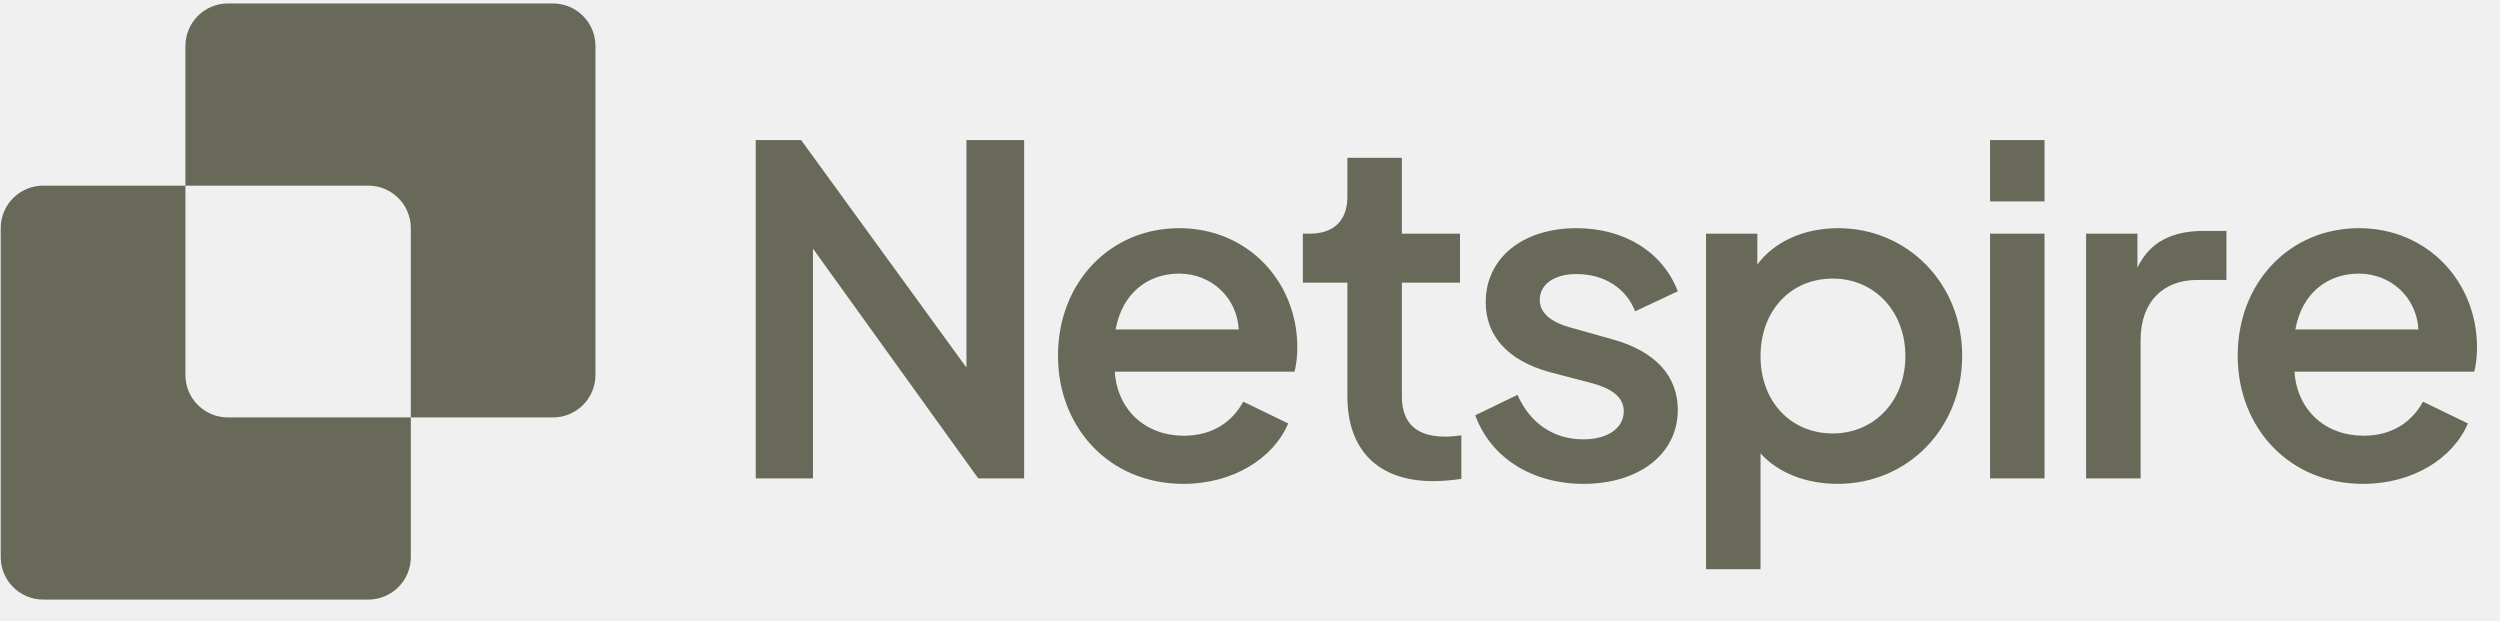
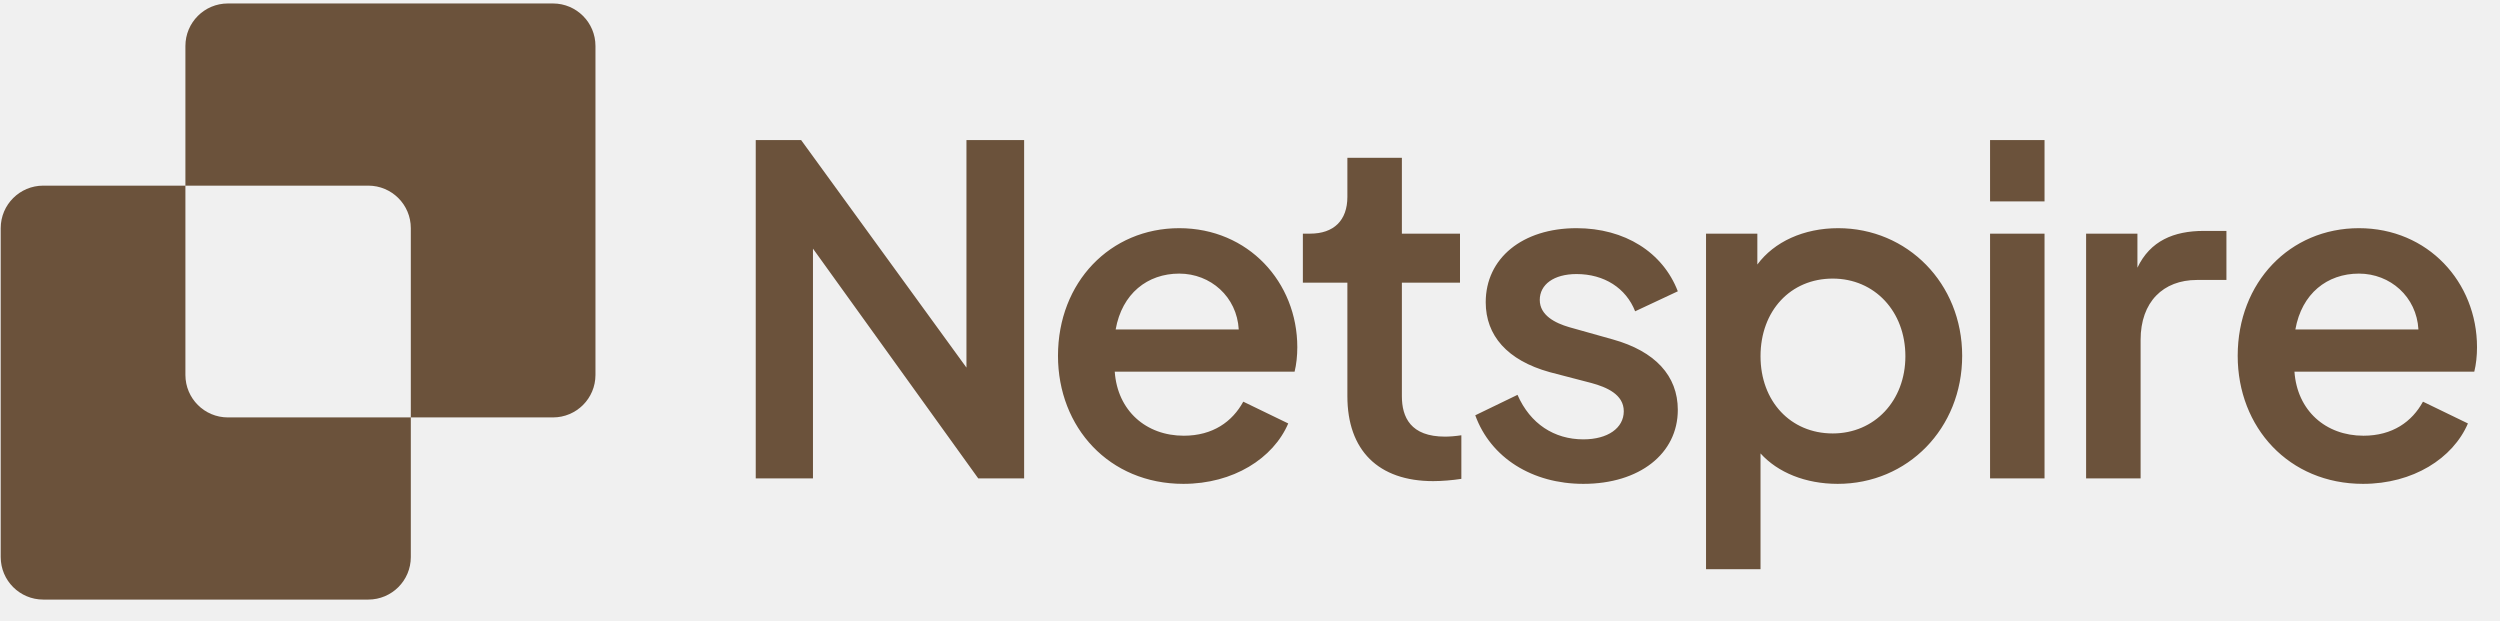
<svg xmlns="http://www.w3.org/2000/svg" width="129" height="32" viewBox="0 0 129 32" fill="none">
  <g clip-path="url(#clip0_4008_369)">
-     <path d="M9.567 19.346C9.567 20.558 10.548 21.539 11.759 21.539H21.198V28.745C21.198 29.957 20.215 30.938 19.004 30.938H2.231C1.02 30.938 0.037 29.957 0.037 28.745V11.771C0.037 10.56 1.02 9.579 2.231 9.579H9.567V19.346ZM28.534 0.179C29.745 0.18 30.726 1.161 30.726 2.372V19.346C30.726 20.558 29.745 21.539 28.534 21.539H21.198V11.771C21.198 10.56 20.215 9.579 19.004 9.579H9.567V2.372C9.567 1.161 10.548 0.179 11.759 0.179H28.534Z" fill="#686958" />
-     <path d="M49.869 7.229H52.845V24.686H50.478L41.949 12.829V24.686H38.996V7.229H41.339L49.869 18.968V7.229ZM66.941 17.914C66.941 18.359 66.894 18.804 66.801 19.179H57.521C57.662 21.194 59.138 22.483 61.083 22.483C62.583 22.483 63.59 21.757 64.153 20.726L66.473 21.85C65.7 23.655 63.637 24.967 61.06 24.967C57.24 24.967 54.592 22.061 54.592 18.359C54.592 14.563 57.287 11.774 60.849 11.774C64.411 11.774 66.941 14.563 66.941 17.914ZM57.568 17H63.919C63.825 15.313 62.466 14.118 60.849 14.118C59.209 14.118 57.896 15.149 57.568 17ZM73.953 24.826C71.118 24.826 69.525 23.233 69.525 20.445V14.586H67.228V12.056H67.603C68.822 12.056 69.525 11.376 69.525 10.158V8.142H72.337V12.056H75.336V14.586H72.337V20.445C72.337 21.522 72.782 22.53 74.563 22.53C74.797 22.53 75.102 22.506 75.406 22.46V24.709C74.961 24.779 74.398 24.826 73.953 24.826ZM81.701 24.967C79.077 24.967 76.921 23.631 76.124 21.429L78.303 20.374C78.96 21.874 80.202 22.671 81.701 22.671C82.967 22.671 83.787 22.085 83.787 21.218C83.787 20.351 82.896 19.976 82.123 19.765L79.967 19.203C77.765 18.593 76.663 17.305 76.663 15.594C76.663 13.321 78.561 11.774 81.35 11.774C83.834 11.774 85.802 13.016 86.575 15.031L84.373 16.063C83.904 14.867 82.779 14.141 81.35 14.141C80.178 14.141 79.452 14.68 79.452 15.477C79.452 16.273 80.249 16.672 80.975 16.883L83.224 17.515C85.404 18.125 86.575 19.39 86.575 21.148C86.575 23.42 84.584 24.967 81.701 24.967ZM94.85 11.774C98.412 11.774 101.248 14.61 101.248 18.359C101.248 22.108 98.435 24.967 94.826 24.967C93.163 24.967 91.734 24.381 90.843 23.397V29.372H88.031V12.056H90.679V13.649C91.546 12.477 93.069 11.774 94.85 11.774ZM94.569 22.366C96.725 22.366 98.318 20.679 98.318 18.382C98.318 16.063 96.725 14.375 94.569 14.375C92.39 14.375 90.843 16.039 90.843 18.382C90.843 20.702 92.39 22.366 94.569 22.366ZM102.687 10.392V7.229H105.498V10.392H102.687ZM102.687 24.686V12.056H105.498V24.686H102.687ZM113.712 11.915H114.884V14.446H113.361C111.627 14.446 110.455 15.57 110.455 17.539V24.686H107.643V12.056H110.291V13.813C110.947 12.431 112.166 11.915 113.712 11.915ZM127.814 17.914C127.814 18.359 127.767 18.804 127.673 19.179H118.394C118.535 21.194 120.011 22.483 121.955 22.483C123.456 22.483 124.463 21.757 125.025 20.726L127.345 21.85C126.571 23.655 124.51 24.967 121.932 24.967C118.112 24.967 115.465 22.061 115.465 18.359C115.465 14.563 118.159 11.774 121.721 11.774C125.283 11.774 127.814 14.563 127.814 17.914ZM118.441 17H124.791C124.697 15.313 123.338 14.118 121.721 14.118C120.081 14.118 118.769 15.149 118.441 17Z" fill="#686958" />
+     <path d="M9.567 19.346C9.567 20.558 10.548 21.539 11.759 21.539H21.198V28.745C21.198 29.957 20.215 30.938 19.004 30.938H2.231C1.02 30.938 0.037 29.957 0.037 28.745V11.771C0.037 10.56 1.02 9.579 2.231 9.579H9.567V19.346ZM28.534 0.179C29.745 0.18 30.726 1.161 30.726 2.372V19.346C30.726 20.558 29.745 21.539 28.534 21.539H21.198V11.771C21.198 10.56 20.215 9.579 19.004 9.579H9.567V2.372C9.567 1.161 10.548 0.179 11.759 0.179H28.534Z" fill="#6B523B" />
+     <path d="M49.869 7.229H52.845V24.686H50.478L41.949 12.829V24.686H38.996V7.229H41.339L49.869 18.968V7.229ZM66.941 17.914C66.941 18.359 66.894 18.804 66.801 19.179H57.521C57.662 21.194 59.138 22.483 61.083 22.483C62.583 22.483 63.59 21.757 64.153 20.726L66.473 21.85C65.7 23.655 63.637 24.967 61.06 24.967C57.24 24.967 54.592 22.061 54.592 18.359C54.592 14.563 57.287 11.774 60.849 11.774C64.411 11.774 66.941 14.563 66.941 17.914ZM57.568 17H63.919C63.825 15.313 62.466 14.118 60.849 14.118C59.209 14.118 57.896 15.149 57.568 17ZM73.953 24.826C71.118 24.826 69.525 23.233 69.525 20.445V14.586H67.228V12.056H67.603C68.822 12.056 69.525 11.376 69.525 10.158V8.142H72.337V12.056H75.336V14.586H72.337V20.445C72.337 21.522 72.782 22.53 74.563 22.53C74.797 22.53 75.102 22.506 75.406 22.46V24.709C74.961 24.779 74.398 24.826 73.953 24.826ZM81.701 24.967C79.077 24.967 76.921 23.631 76.124 21.429L78.303 20.374C78.96 21.874 80.202 22.671 81.701 22.671C82.967 22.671 83.787 22.085 83.787 21.218C83.787 20.351 82.896 19.976 82.123 19.765L79.967 19.203C77.765 18.593 76.663 17.305 76.663 15.594C76.663 13.321 78.561 11.774 81.35 11.774C83.834 11.774 85.802 13.016 86.575 15.031L84.373 16.063C83.904 14.867 82.779 14.141 81.35 14.141C80.178 14.141 79.452 14.68 79.452 15.477C79.452 16.273 80.249 16.672 80.975 16.883L83.224 17.515C85.404 18.125 86.575 19.39 86.575 21.148C86.575 23.42 84.584 24.967 81.701 24.967ZM94.85 11.774C98.412 11.774 101.248 14.61 101.248 18.359C101.248 22.108 98.435 24.967 94.826 24.967C93.163 24.967 91.734 24.381 90.843 23.397V29.372H88.031V12.056H90.679V13.649C91.546 12.477 93.069 11.774 94.85 11.774ZM94.569 22.366C96.725 22.366 98.318 20.679 98.318 18.382C98.318 16.063 96.725 14.375 94.569 14.375C92.39 14.375 90.843 16.039 90.843 18.382C90.843 20.702 92.39 22.366 94.569 22.366ZM102.687 10.392V7.229H105.498V10.392H102.687ZM102.687 24.686V12.056H105.498V24.686H102.687ZM113.712 11.915H114.884V14.446H113.361C111.627 14.446 110.455 15.57 110.455 17.539V24.686H107.643V12.056H110.291V13.813C110.947 12.431 112.166 11.915 113.712 11.915ZM127.814 17.914C127.814 18.359 127.767 18.804 127.673 19.179H118.394C118.535 21.194 120.011 22.483 121.955 22.483C123.456 22.483 124.463 21.757 125.025 20.726L127.345 21.85C126.571 23.655 124.51 24.967 121.932 24.967C118.112 24.967 115.465 22.061 115.465 18.359C115.465 14.563 118.159 11.774 121.721 11.774C125.283 11.774 127.814 14.563 127.814 17.914ZM118.441 17H124.791C124.697 15.313 123.338 14.118 121.721 14.118C120.081 14.118 118.769 15.149 118.441 17Z" fill="#6B523B" />
  </g>
  <defs>
    <clipPath id="clip0_4008_369">
-       <rect width="128.914" height="32" fill="white" />
+       <rect width="128.914" height="32" fill="#F2F6D0" />
    </clipPath>
  </defs>
</svg>
